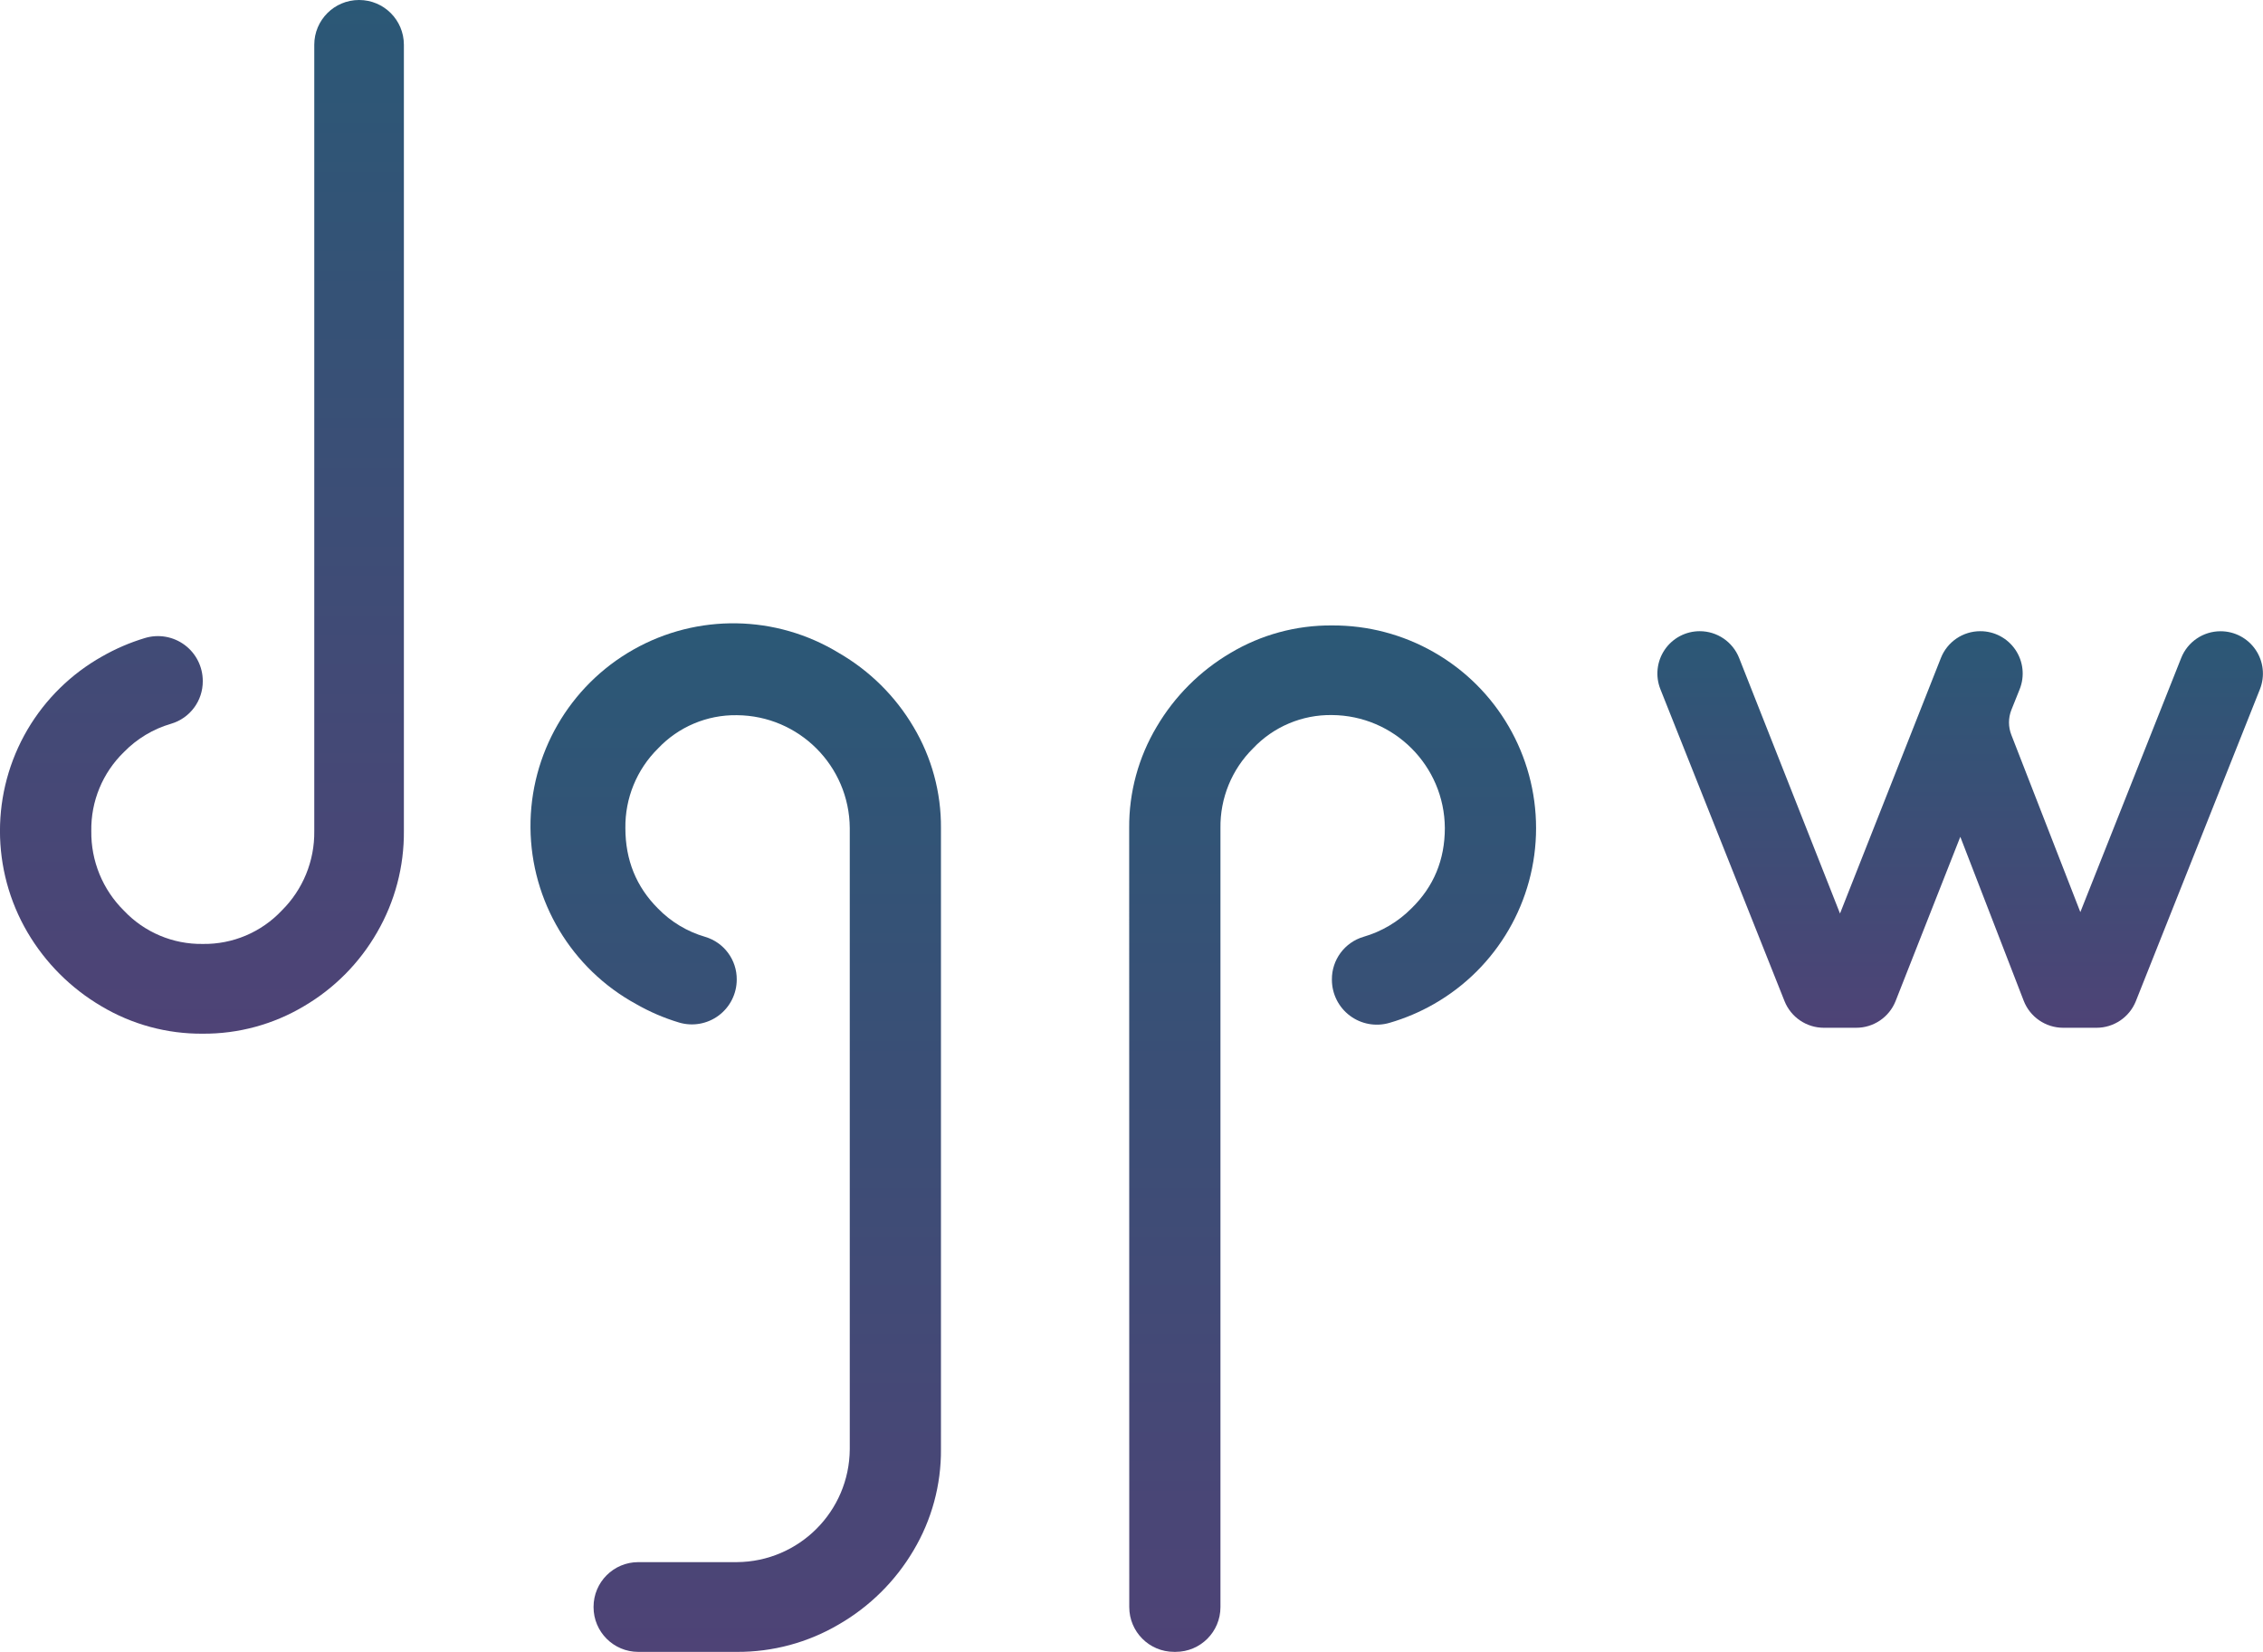
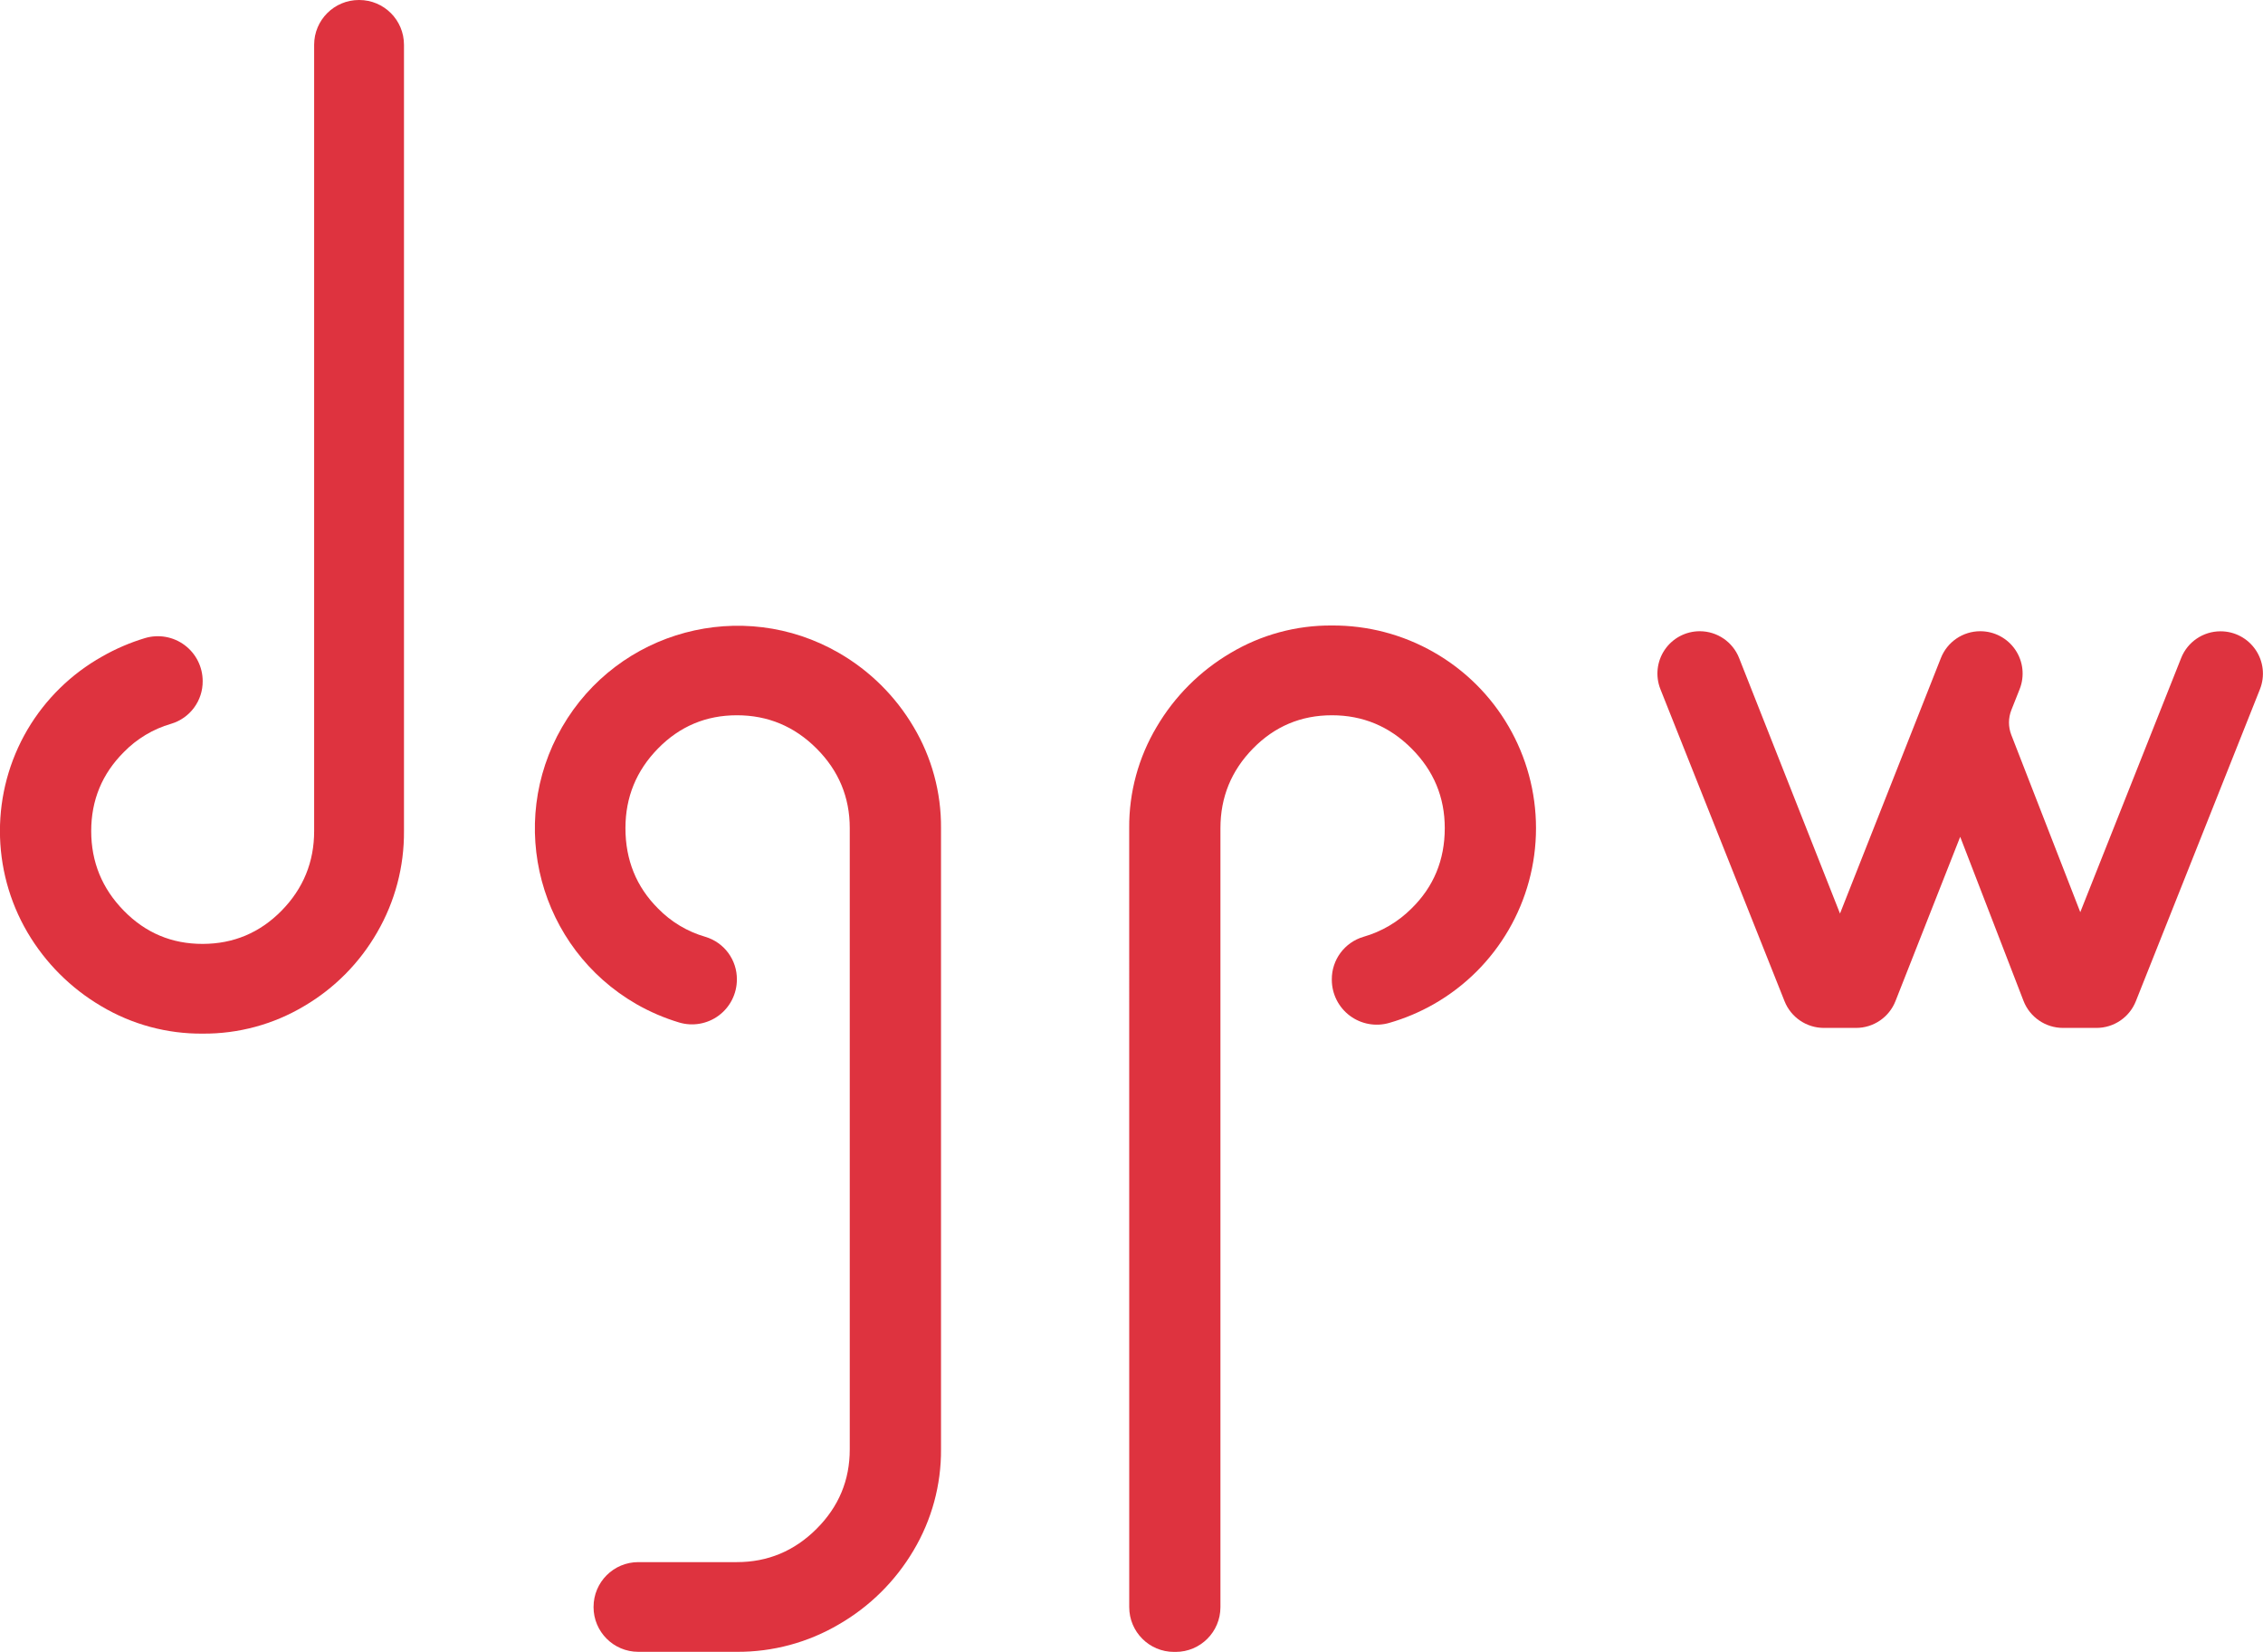
- <svg xmlns="http://www.w3.org/2000/svg" xmlns:xlink="http://www.w3.org/1999/xlink" viewBox="0 0 814.69 594.68">
-   <defs>
-     <style>.cls-1{fill:url(#linear-gradient);}
- .cls-2{fill:url(#linear-gradient-2);}
- .cls-3{fill:url(#linear-gradient-3);}
- .cls-4{fill:url(#linear-gradient-4);}</style>
-     <linearGradient id="linear-gradient" x1="72.71" x2="72.71" y2="372.13" gradientUnits="userSpaceOnUse">
-       <stop offset="0" stop-color="#2b5876" />
-       <stop offset="1" stop-color="#4e4376" />
-     </linearGradient>
-     <linearGradient id="linear-gradient-2" x1="265.54" y1="225.15" x2="265.54" y2="594.68" xlink:href="#linear-gradient" />
-     <linearGradient id="linear-gradient-3" x1="479.74" y1="225.15" x2="479.74" y2="594.68" xlink:href="#linear-gradient" />
-     <linearGradient id="linear-gradient-4" x1="705.67" y1="227.24" x2="705.67" y2="370.05" xlink:href="#linear-gradient" />
-   </defs>
+ <svg xmlns="http://www.w3.org/2000/svg" width="1430.07" height="1043.88" viewBox="0 0 1430.07 1043.88">
  <g id="Layer_2" data-name="Layer 2">
    <g id="Layer_1-2" data-name="Layer 1">
-       <path class="cls-1" d="M36.48,362.23A74.75,74.75,0,0,1,9.9,335.65a72.16,72.16,0,0,1,0-73,72.25,72.25,0,0,1,26.84-26.32,74,74,0,0,1,15.44-6.64A16.15,16.15,0,0,1,73,245.18h0A15.89,15.89,0,0,1,61.6,260.55a38.84,38.84,0,0,0-17,10.21,38.69,38.69,0,0,0-11.73,28.4,39.53,39.53,0,0,0,11.73,28.66,38.23,38.23,0,0,0,28.4,12,38.24,38.24,0,0,0,28.41-12,39.53,39.53,0,0,0,11.73-28.66V16.11A16.11,16.11,0,0,1,129.21,0h.08a16.11,16.11,0,0,1,16.11,16.11V299.16a71.6,71.6,0,0,1-9.64,36.48,72.84,72.84,0,0,1-26.32,26.58A70.16,70.16,0,0,1,73,372.13,70.11,70.11,0,0,1,36.48,362.23Z" />
-       <path class="cls-2" d="M213.68,578.48a16.11,16.11,0,0,1,16.11-16.11h35.48a40.93,40.93,0,0,0,40.65-40.65V298.12a40.93,40.93,0,0,0-40.65-40.65,38.26,38.26,0,0,0-28.4,12,39.56,39.56,0,0,0-11.73,28.66q0,17.2,11.73,28.93a38.84,38.84,0,0,0,17,10.21,15.89,15.89,0,0,1,11.36,15.37h0a16.15,16.15,0,0,1-20.78,15.47,73.81,73.81,0,0,1-15.44-6.64,73,73,0,1,1,73-126.39,74.38,74.38,0,0,1,26.84,26.58,70.21,70.21,0,0,1,9.9,36.48V521.71a70.21,70.21,0,0,1-9.9,36.48A74.4,74.4,0,0,1,302,584.78a71.61,71.61,0,0,1-36.74,9.9H229.79a16.11,16.11,0,0,1-16.11-16.11Z" />
-       <path class="cls-3" d="M406.51,298.12a70.15,70.15,0,0,1,9.9-36.48A74.87,74.87,0,0,1,443,235.06a70.19,70.19,0,0,1,36.48-9.9,73.07,73.07,0,0,1,36.74,9.64,72.91,72.91,0,0,1,0,126.65,73.16,73.16,0,0,1-16,6.78,16.18,16.18,0,0,1-20.73-15.48v-.12a15.89,15.89,0,0,1,11.39-15.38A40,40,0,0,0,508.15,327q12-11.73,12-28.93a40.93,40.93,0,0,0-40.65-40.65,38.26,38.26,0,0,0-28.4,12,39.56,39.56,0,0,0-11.73,28.66V578.56a16.11,16.11,0,0,1-16.11,16.11h-.61a16.11,16.11,0,0,1-16.11-16.11Z" />
-       <path class="cls-4" d="M813.59,248.11,768.91,360.44A15.24,15.24,0,0,1,754.75,370h-12a15.24,15.24,0,0,1-14.22-9.75l-22.81-59-23.3,59.14A15.24,15.24,0,0,1,668.19,370h-11.6a15.24,15.24,0,0,1-14.16-9.61L597.75,248.11a15.24,15.24,0,0,1,14.16-20.88h0a15.24,15.24,0,0,1,14.18,9.64l36.32,92,36.32-92a15.24,15.24,0,0,1,14.18-9.64h0A15.24,15.24,0,0,1,727.1,248.1l-3,7.48a12.29,12.29,0,0,0,0,9l24.83,63.78,36.31-91.49a15.24,15.24,0,0,1,14.17-9.62h0A15.24,15.24,0,0,1,813.59,248.11Z" />
+       <path d="M64,635.84a131.21,131.21,0,0,1-46.66-46.66,126.66,126.66,0,0,1,0-128.08A126.82,126.82,0,0,1,64.5,414.9a129.93,129.93,0,0,1,27.1-11.66,28.35,28.35,0,0,1,36.48,27.15h0a27.89,27.89,0,0,1-19.95,27,68.18,68.18,0,0,0-29.91,17.92q-20.58,20.58-20.58,49.86t20.58,50.31q20.58,21.06,49.86,21t49.86-21q20.58-21,20.58-50.31V28.29A28.29,28.29,0,0,1,226.82,0H227a28.29,28.29,0,0,1,28.29,28.29V525.14a125.69,125.69,0,0,1-16.92,64,127.86,127.86,0,0,1-46.2,46.66,123.15,123.15,0,0,1-64,17.38A123.07,123.07,0,0,1,64,635.84Z" style="fill:#de333f" />
+       <path d="M375.09,1015.44a28.29,28.29,0,0,1,28.29-28.29h62.29q29.27,0,50.32-21t21-50.31V523.31Q537,494,516,473t-50.32-21q-29.29,0-49.86,21t-20.58,50.31q0,30.19,20.58,50.78A68.18,68.18,0,0,0,445.71,592a27.89,27.89,0,0,1,19.95,27h0a28.36,28.36,0,0,1-36.47,27.15,129.57,129.57,0,0,1-27.11-11.66A128.09,128.09,0,1,1,530.16,412.61a130.56,130.56,0,0,1,47.12,46.66,123.24,123.24,0,0,1,17.38,64V915.8a123.24,123.24,0,0,1-17.38,64,130.6,130.6,0,0,1-47.12,46.66,125.69,125.69,0,0,1-64.5,17.38H403.37a28.29,28.29,0,0,1-28.29-28.29Z" style="fill:#de333f" />
+       <path d="M713.58,523.31a123.13,123.13,0,0,1,17.38-64,131.43,131.43,0,0,1,46.66-46.66,123.21,123.21,0,0,1,64-17.38,128.26,128.26,0,0,1,64.5,16.92,128,128,0,0,1,0,222.32A128.42,128.42,0,0,1,878,646.38a28.4,28.4,0,0,1-36.38-27.17V619a27.9,27.9,0,0,1,20-27A70.23,70.23,0,0,0,892,574.09q21-20.58,21-50.78Q913,494,892,473t-50.32-21q-29.29,0-49.86,21t-20.58,50.31V1015.6a28.29,28.29,0,0,1-28.29,28.29h-1.06a28.29,28.29,0,0,1-28.29-28.29Z" style="fill:#de333f" />
+       <path d="M1428.15,435.53,1349.72,632.7a26.75,26.75,0,0,1-24.86,16.87h-21.14a26.75,26.75,0,0,1-25-17.11l-40-103.65-40.9,103.81a26.75,26.75,0,0,1-24.89,16.95h-20.35a26.75,26.75,0,0,1-24.86-16.87l-78.44-197.17a26.75,26.75,0,0,1,24.86-36.64h0A26.75,26.75,0,0,1,1099,415.82l63.76,161.48,63.76-161.48a26.75,26.75,0,0,1,24.89-16.93h0a26.75,26.75,0,0,1,24.87,36.62l-5.21,13.13a21.57,21.57,0,0,0-.05,15.78l43.58,112,63.75-160.6a26.75,26.75,0,0,1,24.87-16.88h0A26.75,26.75,0,0,1,1428.15,435.53Z" style="fill:#de333f" />
    </g>
  </g>
</svg>
